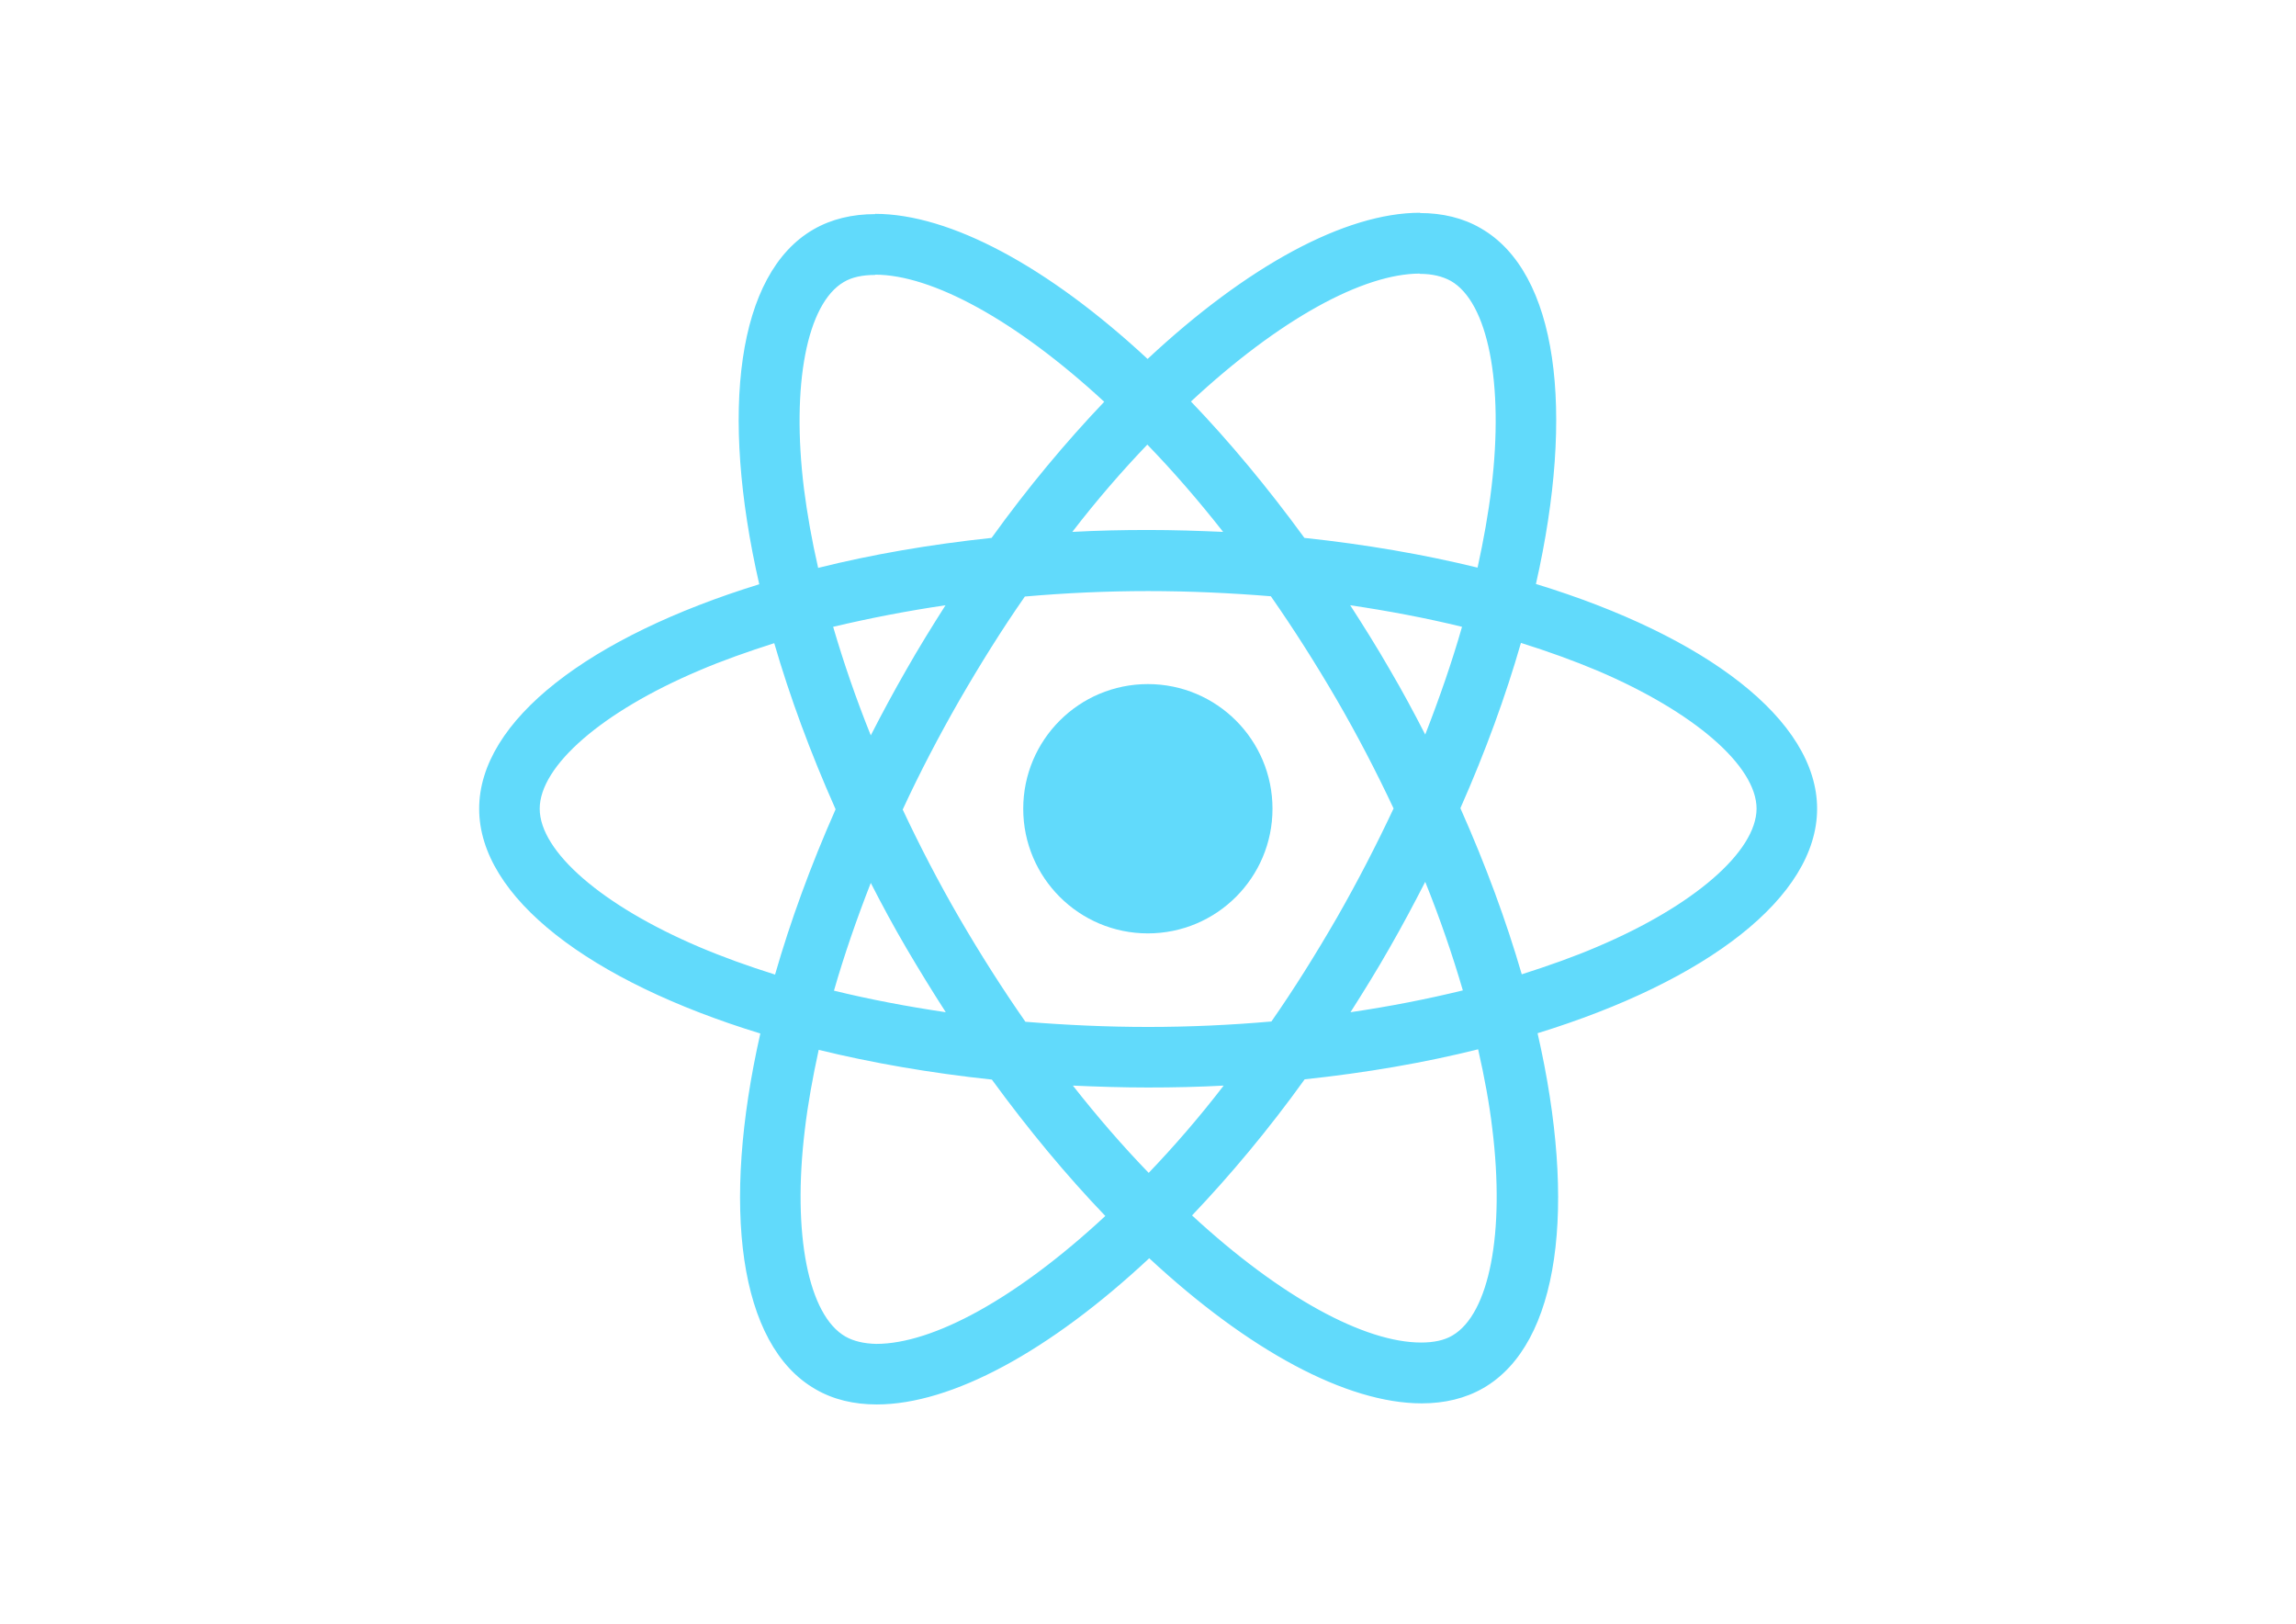
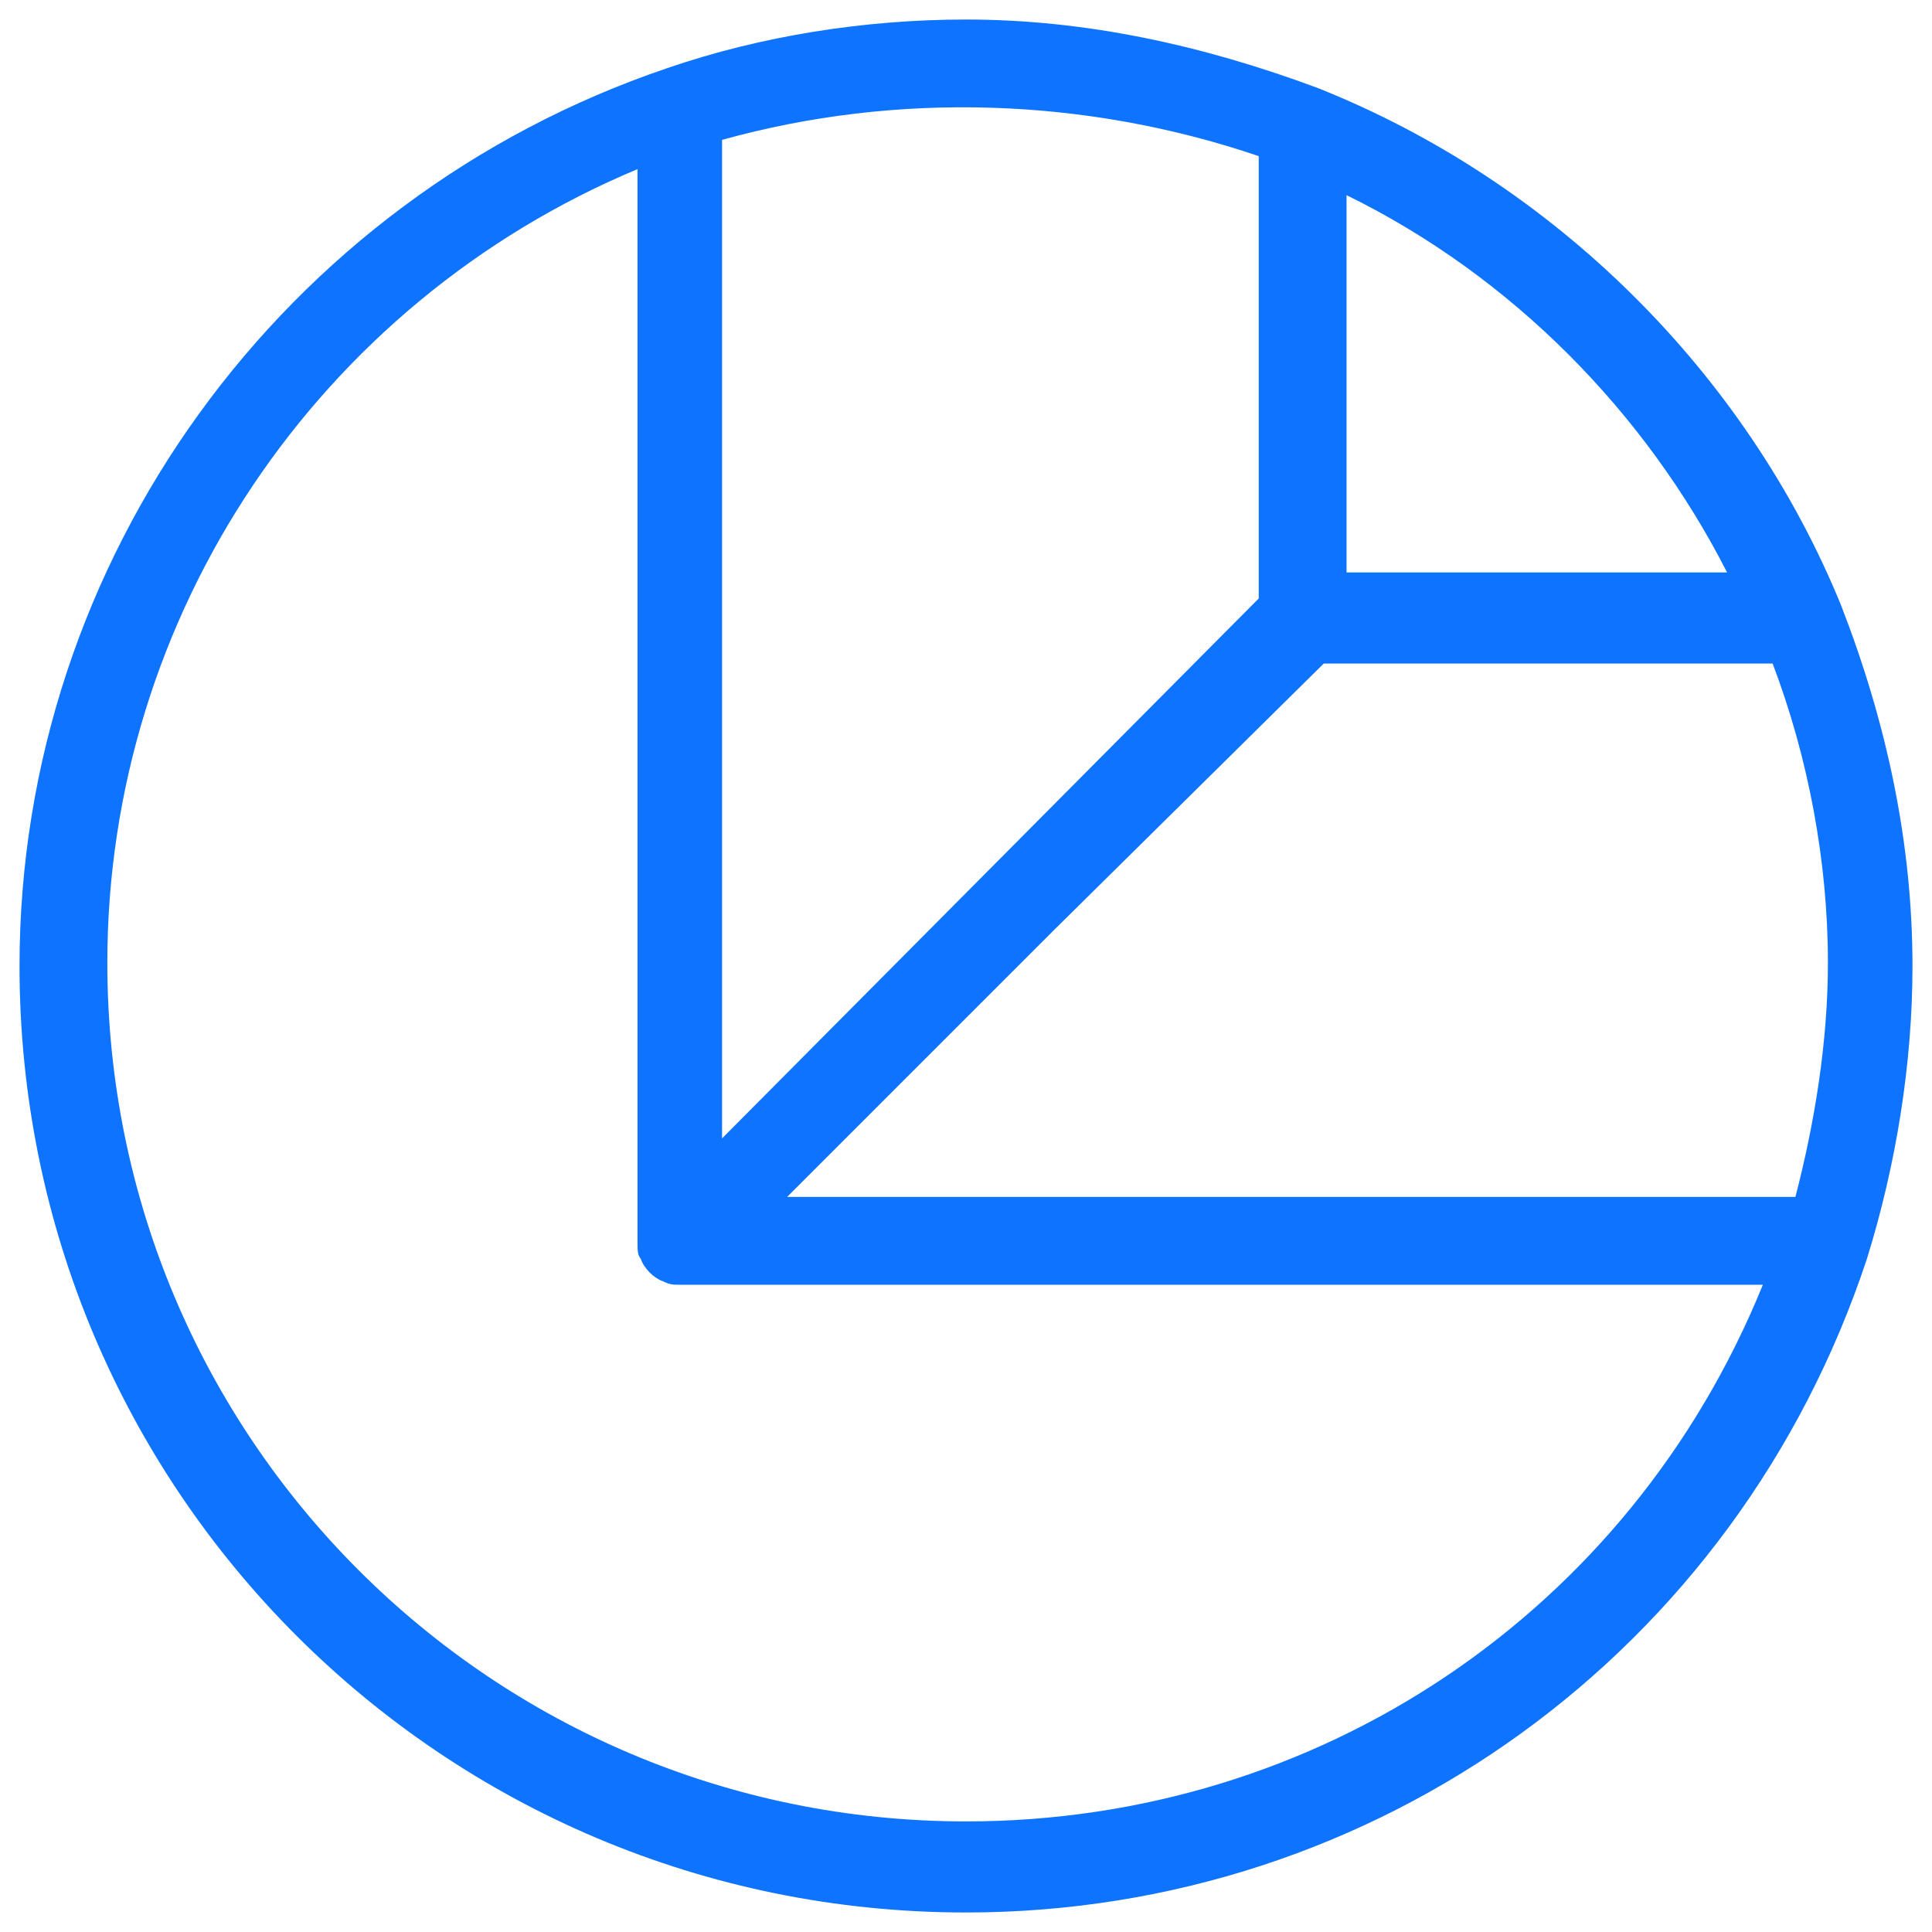
- <svg xmlns="http://www.w3.org/2000/svg" viewBox="0 0 841.9 595.3">
-   <g fill="#61DAFB">
-     <path d="M666.3 296.5c0-32.5-40.7-63.3-103.1-82.4 14.4-63.6 8-114.2-20.2-130.4-6.5-3.8-14.1-5.6-22.4-5.6v22.3c4.6 0 8.3.9 11.4 2.6 13.6 7.8 19.5 37.5 14.9 75.7-1.1 9.4-2.9 19.3-5.1 29.4-19.6-4.8-41-8.5-63.5-10.9-13.5-18.5-27.5-35.3-41.6-50 32.6-30.3 63.2-46.9 84-46.9V78c-27.5 0-63.5 19.6-99.9 53.6-36.4-33.8-72.4-53.2-99.9-53.2v22.3c20.7 0 51.4 16.5 84 46.6-14 14.7-28 31.4-41.3 49.9-22.6 2.4-44 6.1-63.6 11-2.3-10-4-19.7-5.2-29-4.7-38.2 1.1-67.9 14.6-75.8 3-1.8 6.9-2.6 11.5-2.6V78.5c-8.4 0-16 1.8-22.6 5.6-28.1 16.2-34.4 66.7-19.9 130.1-62.2 19.2-102.7 49.9-102.7 82.3 0 32.5 40.7 63.3 103.1 82.4-14.4 63.6-8 114.2 20.2 130.4 6.5 3.8 14.1 5.6 22.5 5.6 27.5 0 63.5-19.6 99.9-53.6 36.4 33.8 72.4 53.2 99.9 53.2 8.4 0 16-1.8 22.6-5.6 28.1-16.2 34.4-66.7 19.9-130.1 62-19.1 102.5-49.9 102.5-82.3zm-130.2-66.7c-3.7 12.9-8.3 26.2-13.5 39.5-4.1-8-8.4-16-13.1-24-4.6-8-9.5-15.8-14.4-23.4 14.2 2.1 27.9 4.7 41 7.9zm-45.8 106.5c-7.8 13.5-15.8 26.3-24.1 38.2-14.9 1.3-30 2-45.2 2-15.1 0-30.2-.7-45-1.9-8.3-11.9-16.4-24.6-24.2-38-7.6-13.1-14.5-26.4-20.8-39.8 6.2-13.4 13.2-26.8 20.7-39.9 7.8-13.5 15.8-26.3 24.1-38.2 14.9-1.3 30-2 45.2-2 15.1 0 30.2.7 45 1.9 8.3 11.9 16.4 24.6 24.2 38 7.6 13.1 14.5 26.4 20.8 39.8-6.3 13.4-13.2 26.8-20.7 39.9zm32.3-13c5.4 13.4 10 26.8 13.8 39.8-13.1 3.2-26.9 5.9-41.2 8 4.9-7.7 9.8-15.6 14.4-23.7 4.6-8 8.9-16.1 13-24.1zM421.2 430c-9.3-9.6-18.6-20.3-27.8-32 9 .4 18.2.7 27.5.7 9.4 0 18.7-.2 27.8-.7-9 11.7-18.3 22.4-27.5 32zm-74.4-58.9c-14.2-2.1-27.9-4.7-41-7.9 3.7-12.9 8.3-26.2 13.5-39.5 4.1 8 8.4 16 13.1 24 4.7 8 9.5 15.8 14.4 23.4zM420.7 163c9.3 9.6 18.6 20.3 27.8 32-9-.4-18.2-.7-27.5-.7-9.4 0-18.7.2-27.8.7 9-11.7 18.3-22.4 27.5-32zm-74 58.9c-4.9 7.7-9.8 15.6-14.4 23.7-4.6 8-8.9 16-13 24-5.4-13.4-10-26.8-13.8-39.8 13.1-3.1 26.9-5.8 41.2-7.9zm-90.5 125.2c-35.4-15.1-58.3-34.9-58.3-50.6 0-15.7 22.9-35.6 58.3-50.6 8.6-3.7 18-7 27.7-10.1 5.7 19.6 13.2 40 22.5 60.9-9.2 20.8-16.6 41.1-22.2 60.6-9.9-3.1-19.3-6.5-28-10.2zM310 490c-13.6-7.8-19.5-37.5-14.9-75.7 1.1-9.4 2.9-19.3 5.1-29.4 19.6 4.8 41 8.5 63.5 10.9 13.5 18.5 27.5 35.3 41.6 50-32.6 30.3-63.2 46.9-84 46.9-4.5-.1-8.3-1-11.3-2.7zm237.2-76.2c4.7 38.2-1.1 67.9-14.6 75.8-3 1.8-6.9 2.6-11.5 2.6-20.7 0-51.4-16.5-84-46.6 14-14.7 28-31.4 41.3-49.9 22.6-2.4 44-6.1 63.6-11 2.3 10.1 4.1 19.8 5.2 29.1zm38.5-66.7c-8.6 3.7-18 7-27.7 10.1-5.7-19.6-13.2-40-22.5-60.9 9.2-20.8 16.6-41.1 22.2-60.6 9.9 3.1 19.3 6.5 28.1 10.2 35.4 15.1 58.3 34.9 58.3 50.6-.1 15.7-23 35.6-58.4 50.6zM320.8 78.4z" />
-     <circle cx="420.9" cy="296.5" r="45.7" />
-     <path d="M520.5 78.1z" />
+ <svg xmlns="http://www.w3.org/2000/svg" version="1.1" id="Calque_1" x="0px" y="0px" viewBox="0 0 59.4 59.4" style="enable-background:new 0 0 59.4 59.4;" xml:space="preserve">
+   <style type="text/css">
+ 	.st0{fill:#0E74FF;}
+ </style>
+   <g>
+     <g>
+       <path class="st0" d="M58.8,29.7c0-3.8-0.8-7.5-2.2-11.1l0,0c-2.9-7.1-8.8-13-16.1-15.9C37,1.4,33.4,0.6,29.7,0.6    c-3.1,0-6.3,0.5-9.2,1.5C8.7,6.1,0.6,17.2,0.6,29.7c0,16.1,13,29.1,29.1,29.1c12.6,0,23.7-8,27.7-20.1l0,0    C58.3,35.8,58.8,32.7,58.8,29.7z M41.4,6c5.1,2.5,9.2,6.7,11.7,11.6H41.4V6z M40.7,20.4h13.8c1.1,2.9,1.7,6.1,1.7,9.2    c0,2.4-0.4,4.9-1,7.2h-31l8.2-8.2L40.7,20.4z M38.7,4.8v13.6L22.2,35V4.3C27.6,2.8,33.4,3,38.7,4.8z M29.7,56    C15.1,56,3.3,44.2,3.3,29.6c0-10.7,6.5-20.3,16.3-24.4v33c0,0.2,0,0.4,0.1,0.5l0,0l0,0c0.1,0.3,0.4,0.6,0.7,0.7l0,0l0,0    c0.2,0.1,0.3,0.1,0.5,0.1h33.3C50.1,49.6,40.5,56,29.7,56z" />
+     </g>
  </g>
</svg>
